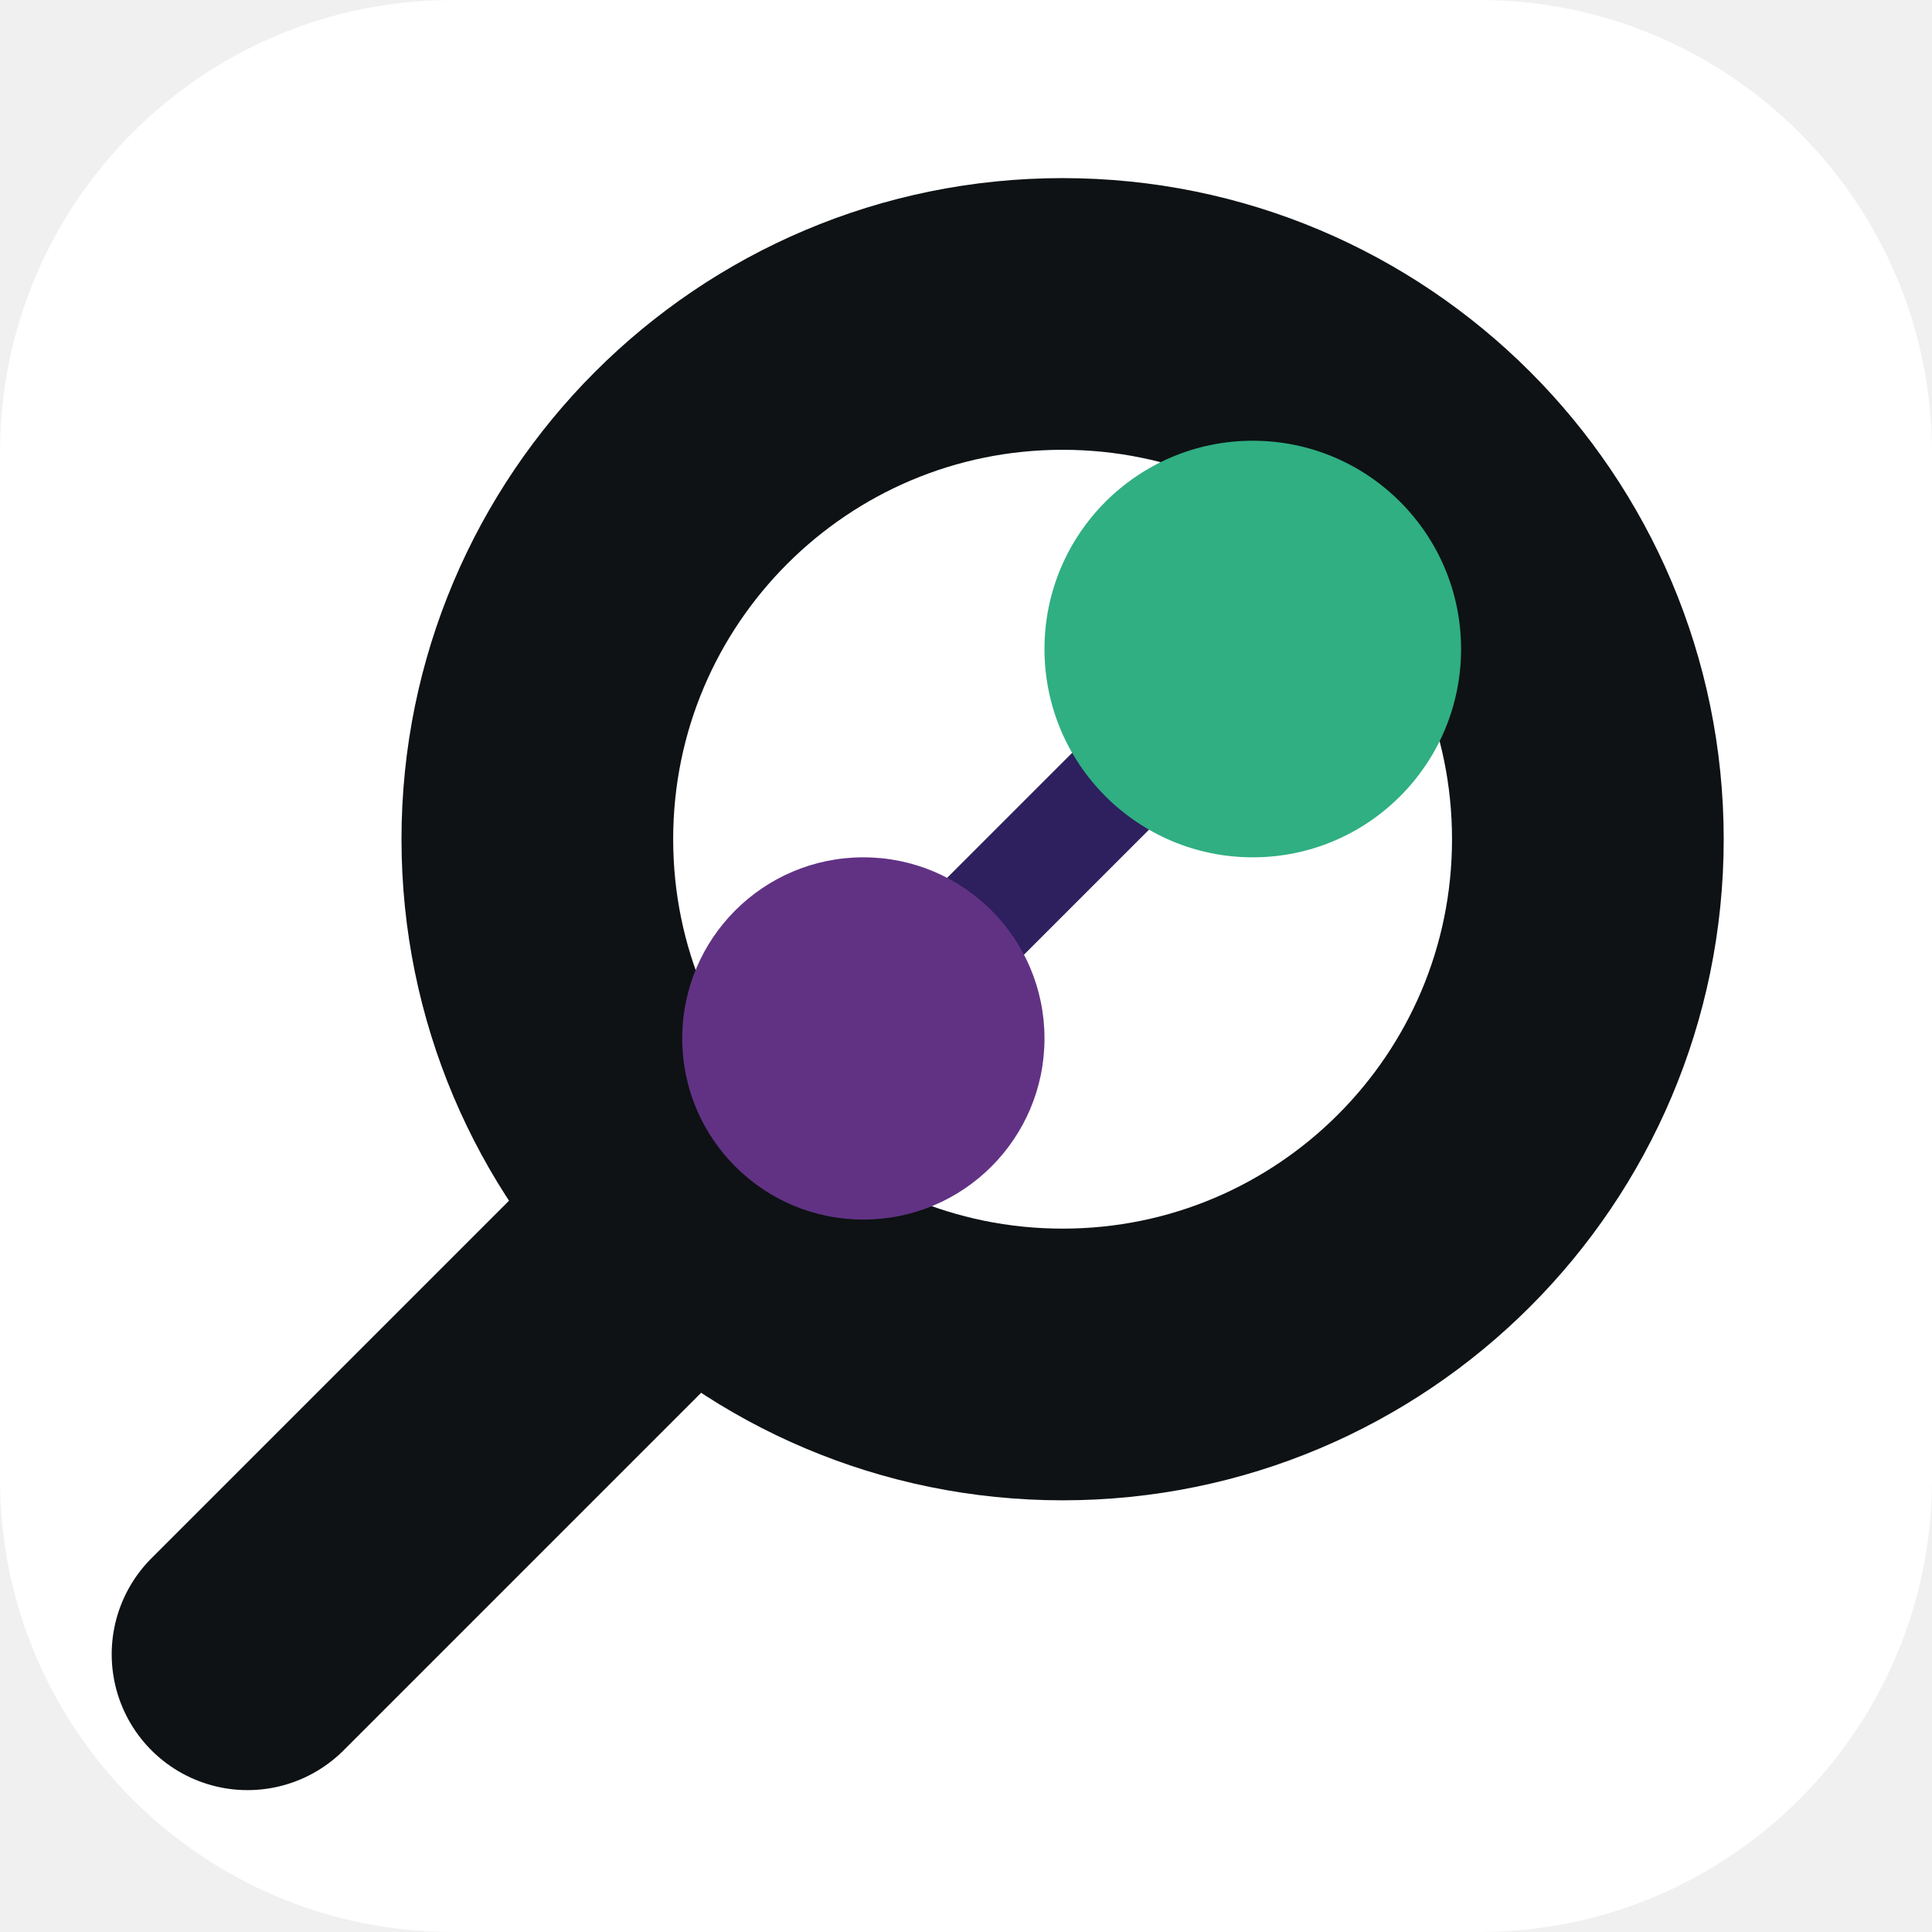
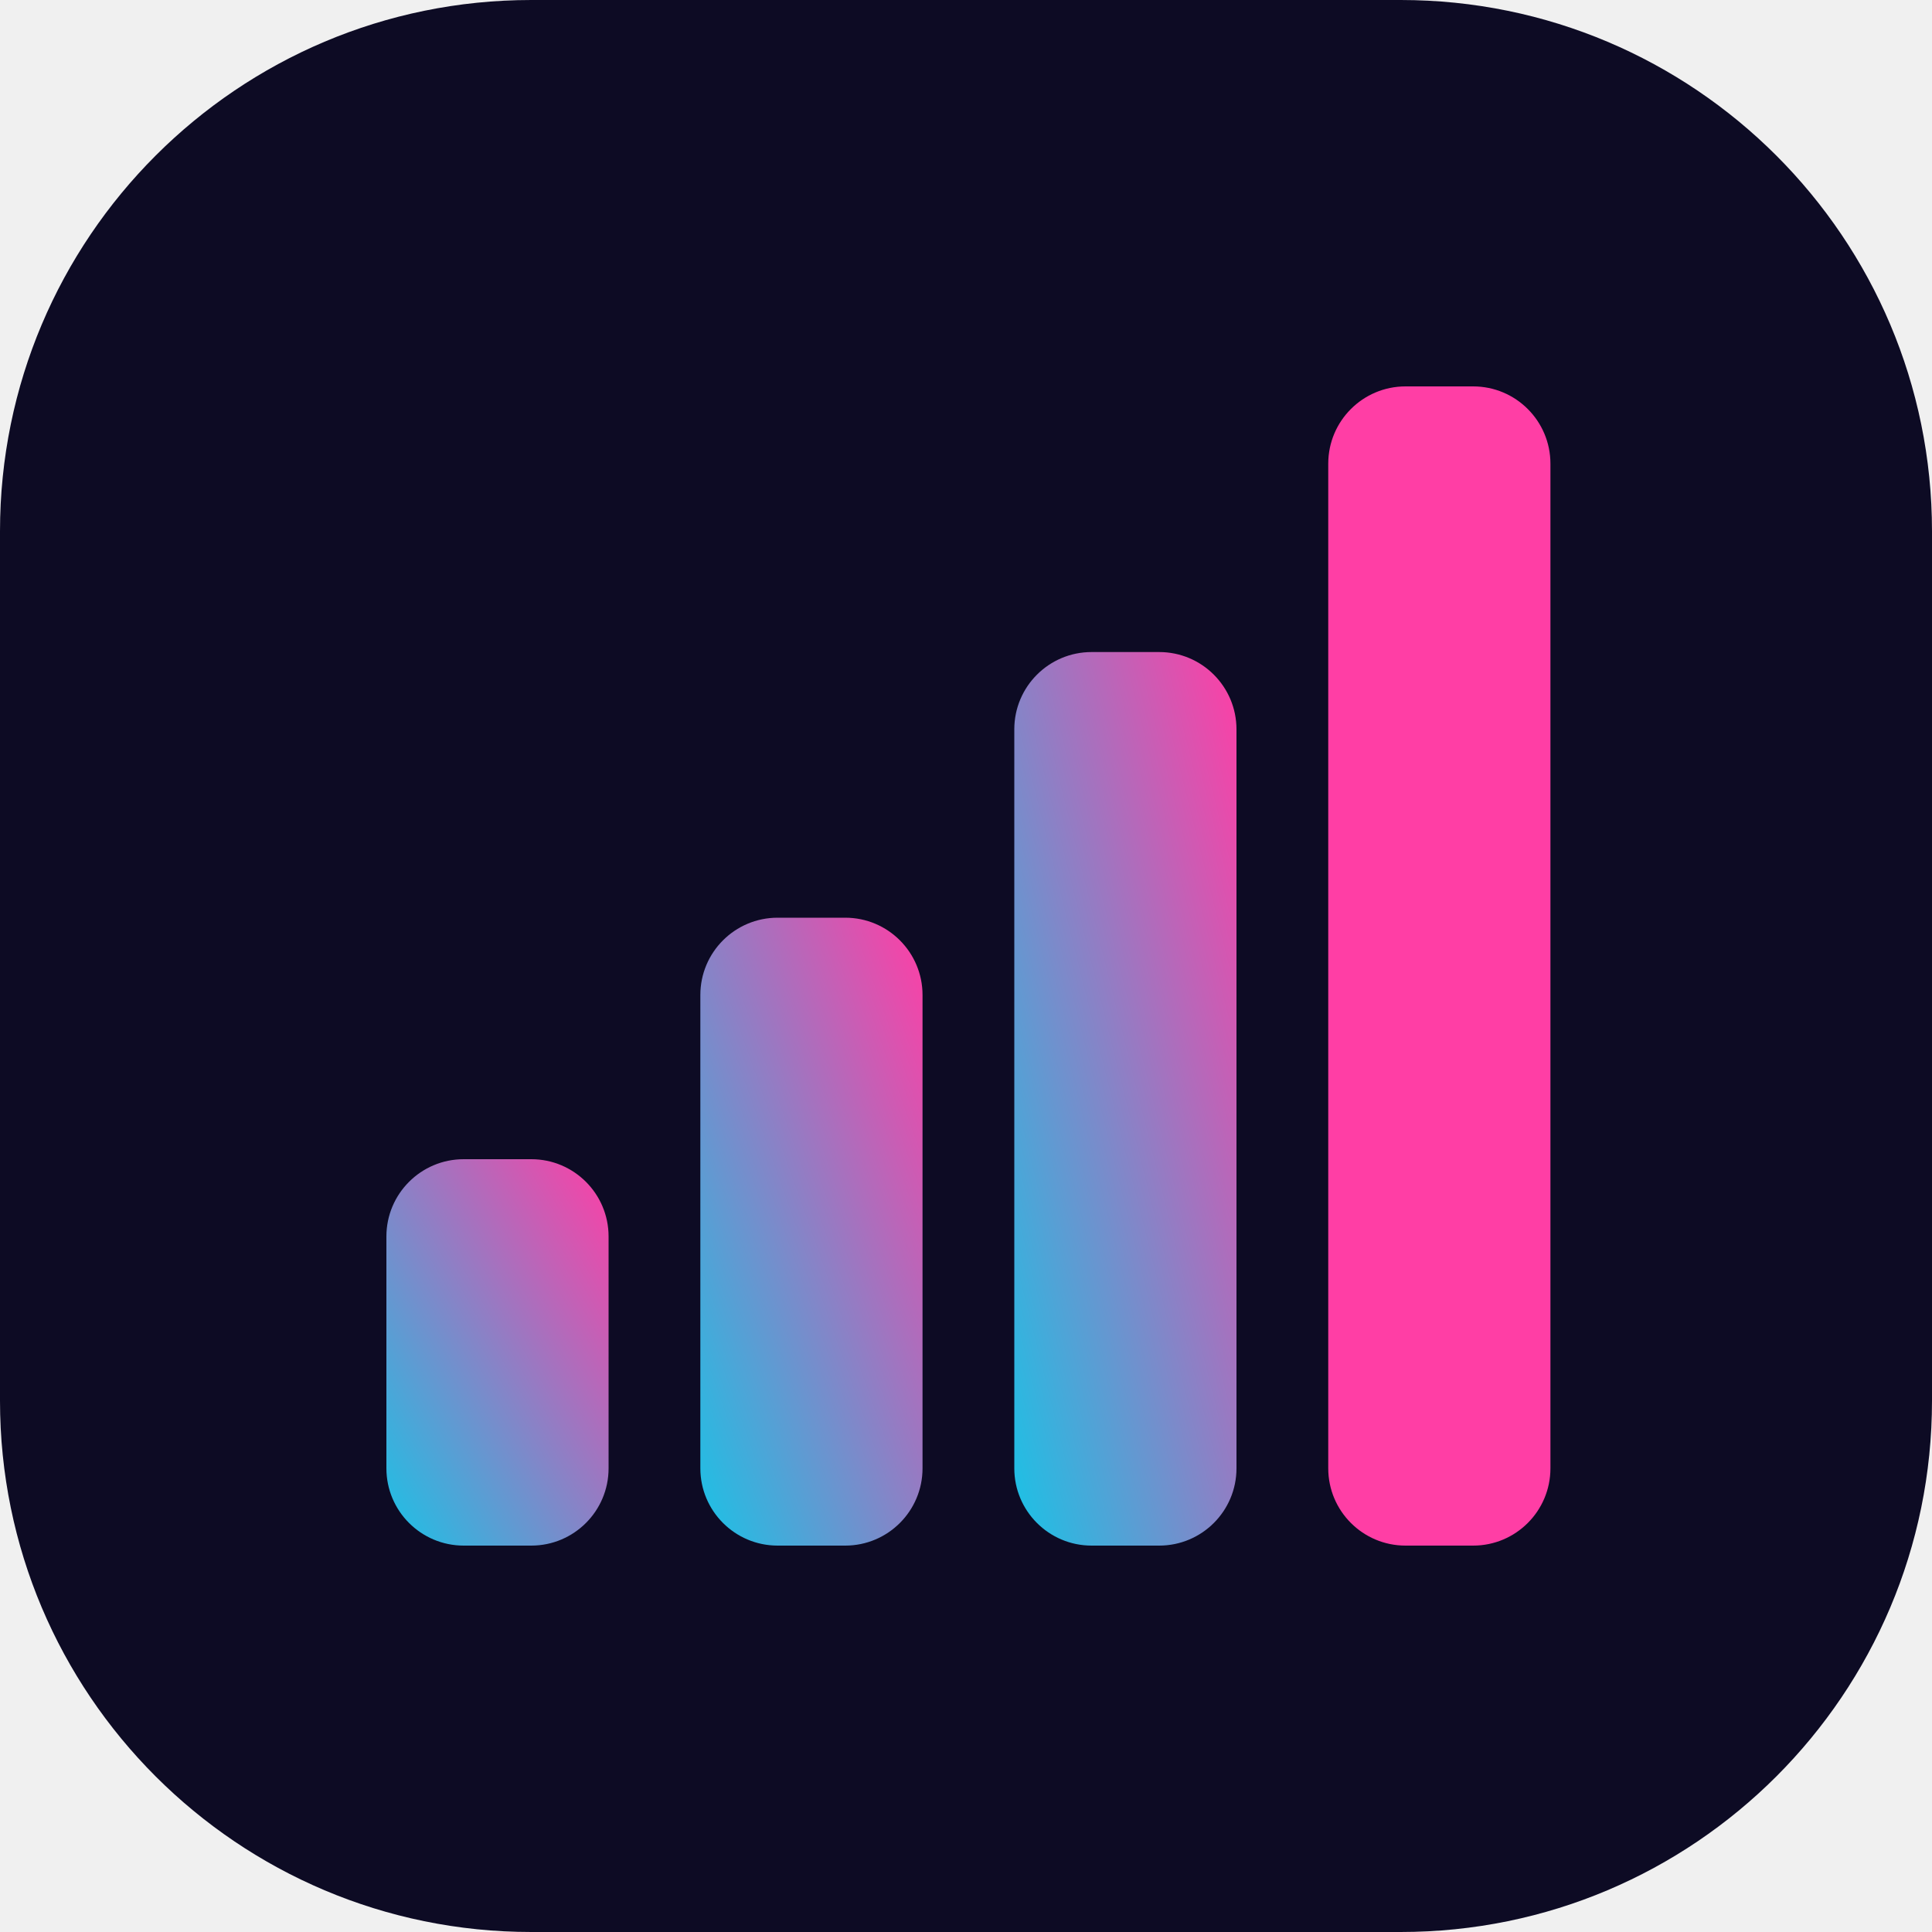
- <svg xmlns="http://www.w3.org/2000/svg" viewBox="0 0 64 64">
-   <rect width="64" height="64" rx="15" fill="#FFFFFF" />
-   <g transform="translate(1 2) scale(.6)">
-     <circle cx="57" cy="43" r="29" fill="none" stroke="#0E1214" stroke-width="15" />
-     <path d="M34 66 12 88" stroke="#0E1214" stroke-width="15" stroke-linecap="round" />
-     <path d="M46 54 67 33" stroke="#2E1F5E" stroke-width="6" />
-     <circle cx="46" cy="54" r="10" fill="#613284" />
-     <circle cx="67.5" cy="32.5" r="11.5" fill="#2FAF82" />
-   </g>
+ <svg xmlns="http://www.w3.org/2000/svg" viewBox="0 0 40 40">
+   <defs>
+     <linearGradient id="g" x1="0" y1="1" x2="1" y2="0">
+       <stop offset="0" stop-color="#19C3E6" />
+       <stop offset="1" stop-color="#FF3EA5" />
+     </linearGradient>
+   </defs>
+   <rect width="40" height="40" rx="11" fill="#0D0B24" />
+   <rect x="8" y="24" width="4.6" height="8" rx="1.6" fill="url(#g)" />
+   <rect x="14.5" y="19" width="4.6" height="13" rx="1.6" fill="url(#g)" />
+   <rect x="21" y="13.5" width="4.6" height="18.5" rx="1.6" fill="url(#g)" />
+   <rect x="27.5" y="8" width="4.6" height="24" rx="1.6" fill="#FF3EA5" />
</svg>
